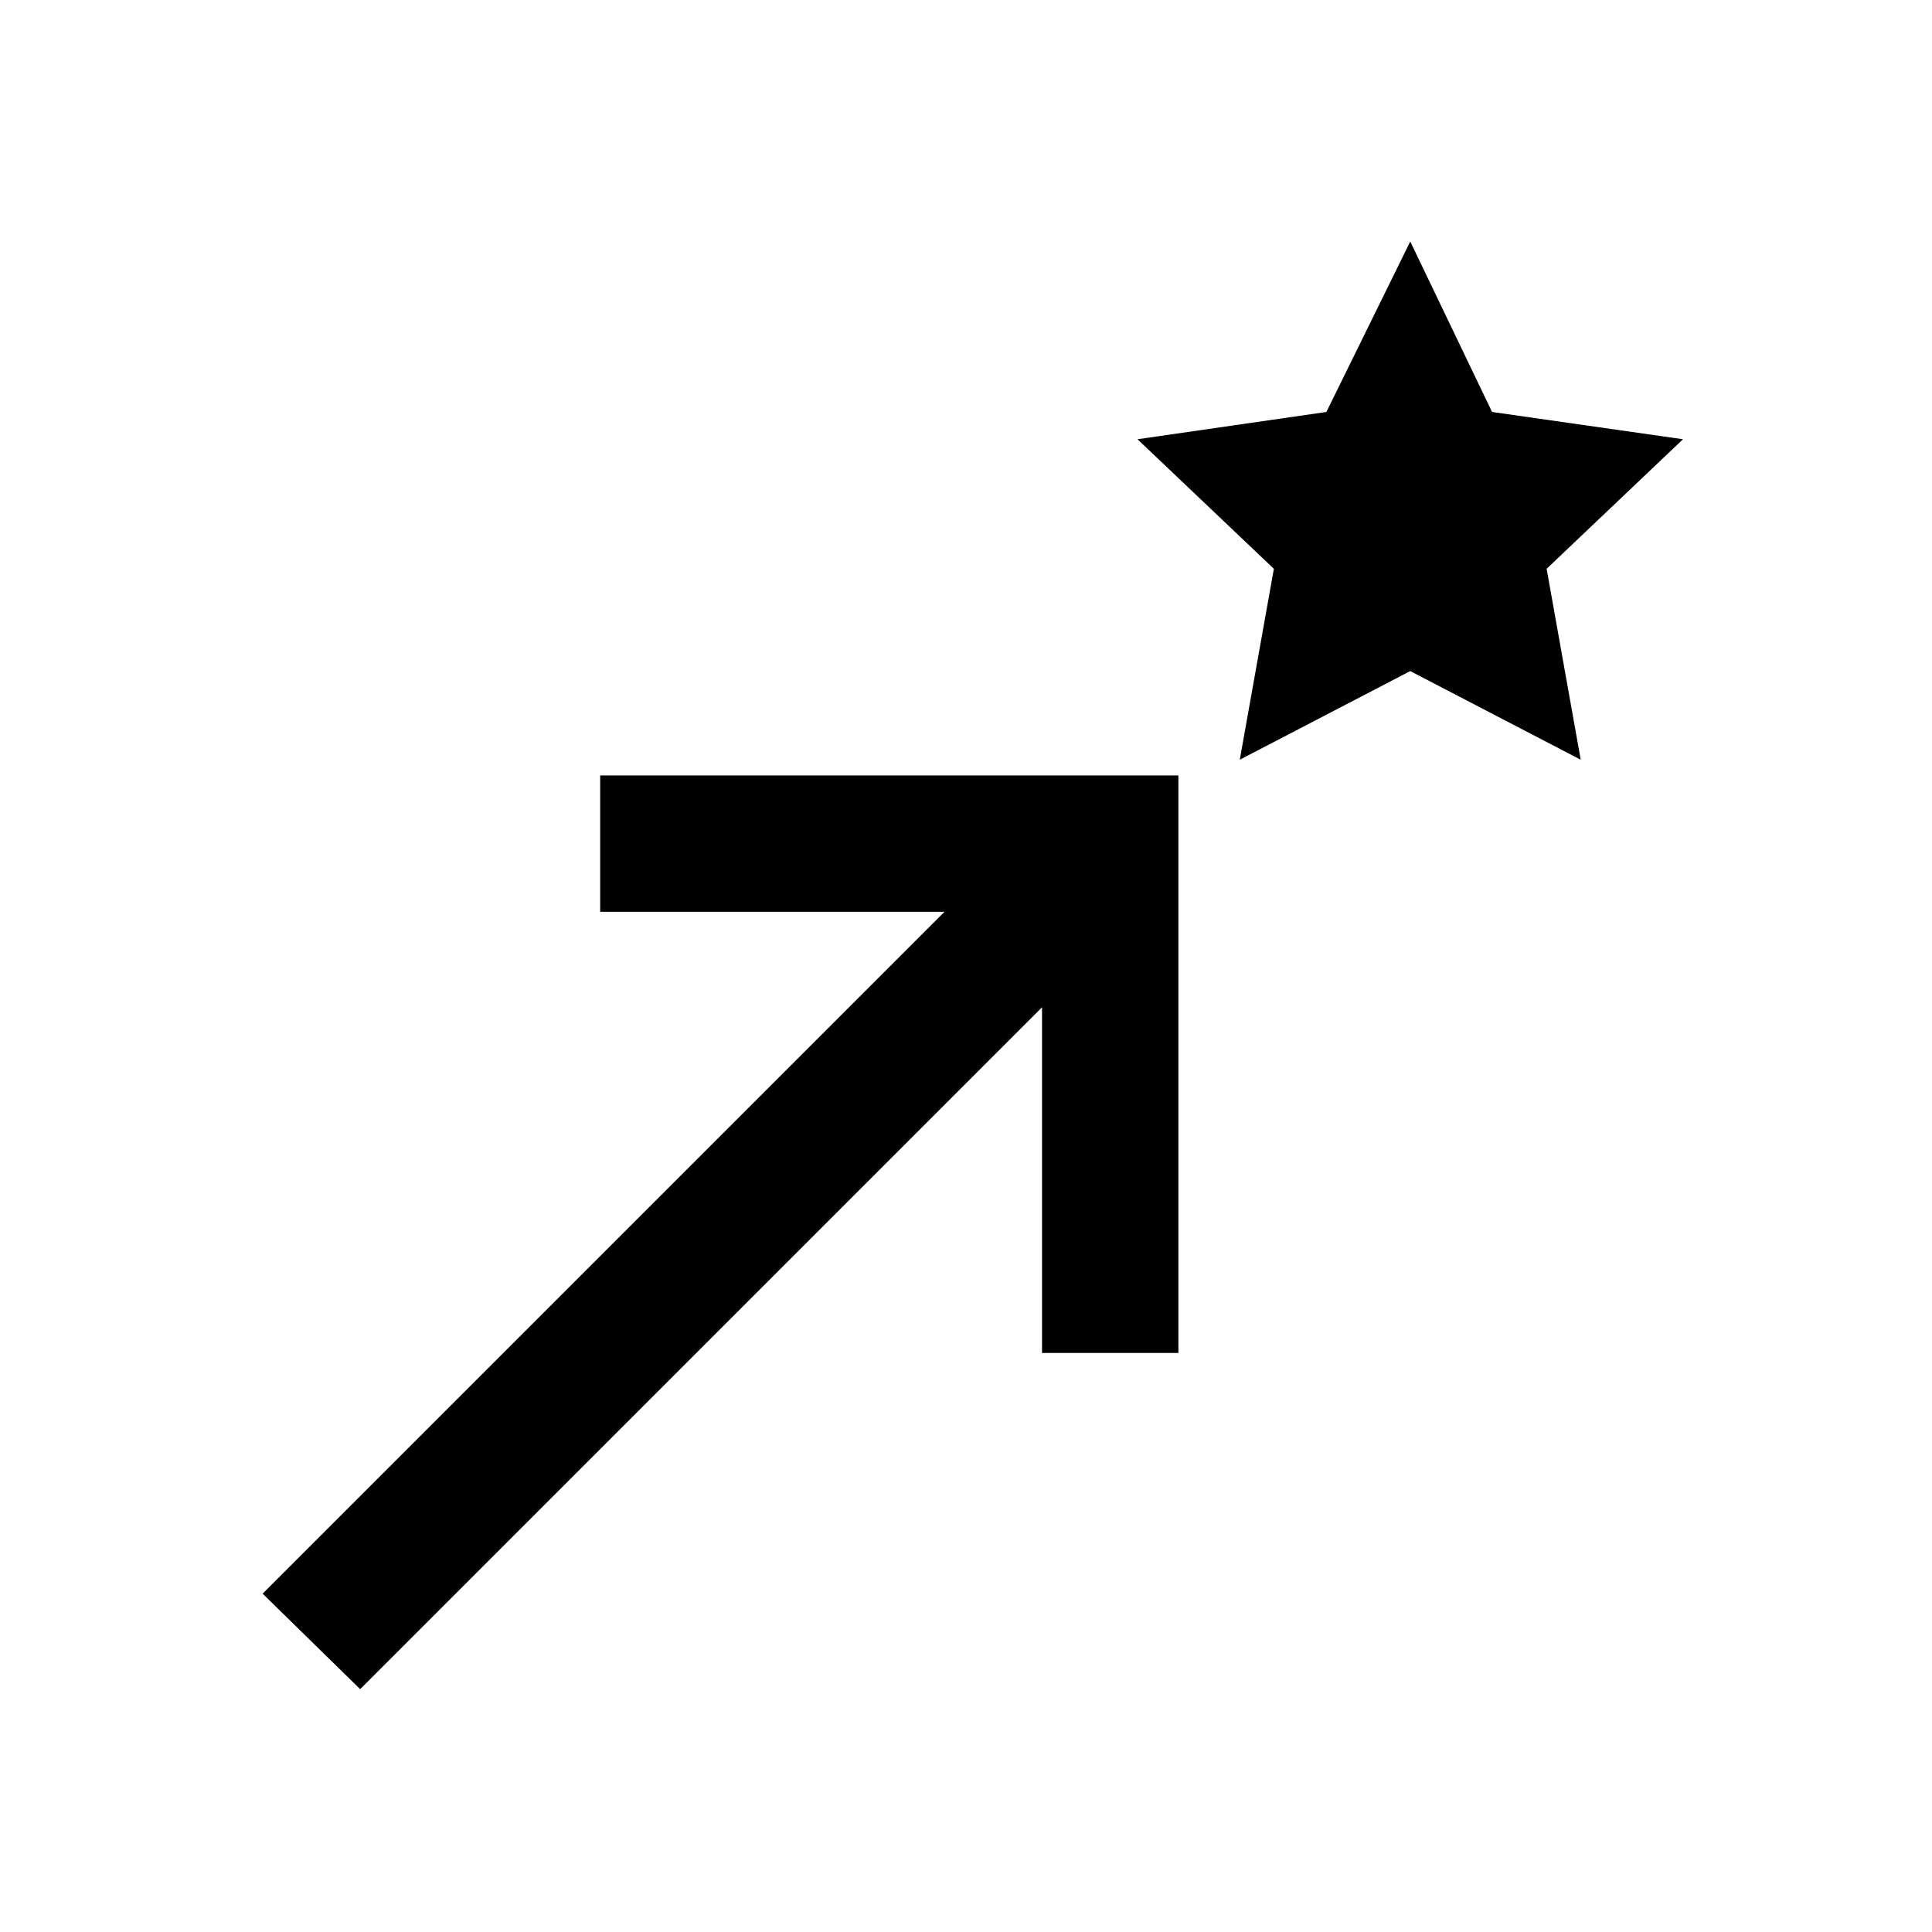
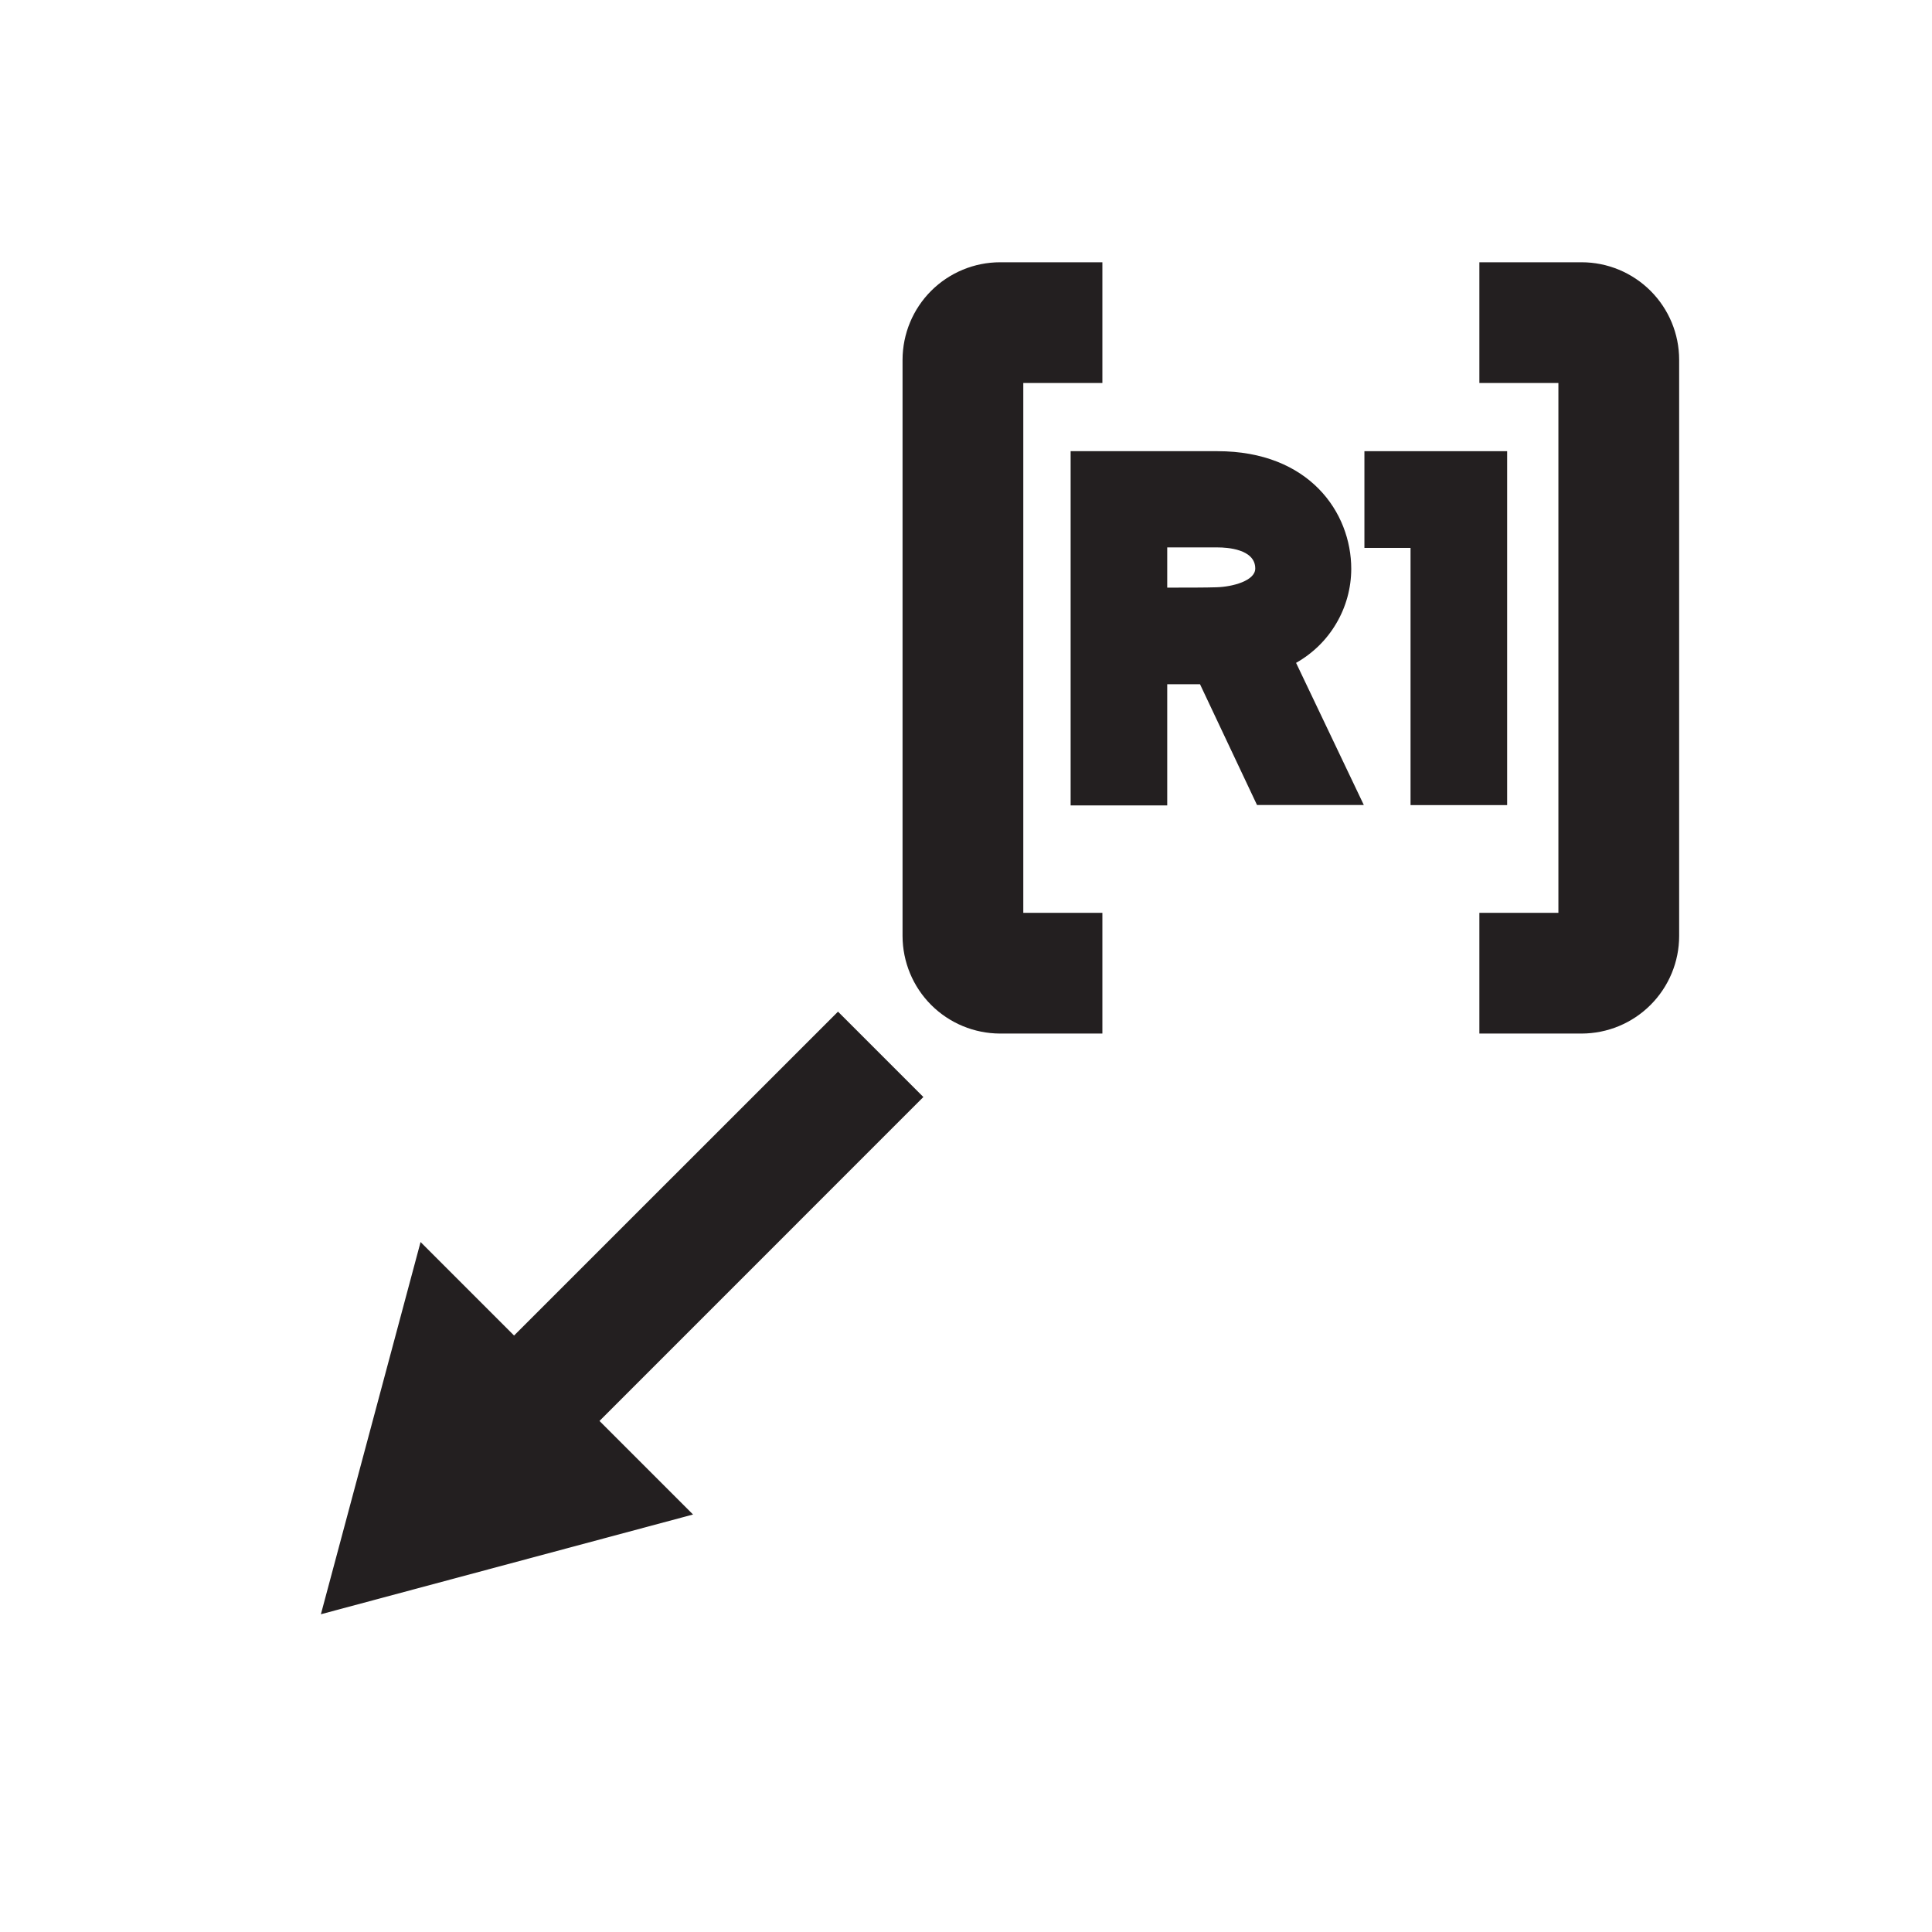
- <svg xmlns="http://www.w3.org/2000/svg" width="1000" height="1000" viewBox="-125 -125 1000 1000">
-   <path d="M10.941 699.883L363.883 346.94H185.648v-70.59h299.293v298.942h-70.59v-178.94L61.412 749.293zm550.59-611.649l-97.765 14.118 70.586 67.058-17.645 98.824 88.234-45.882 88.235 45.882-17.645-98.824 70.586-67.058-98.824-14.118L604.941 0zm0 0" />
+ <svg xmlns="http://www.w3.org/2000/svg" width="32" height="32" viewBox="0 0 32 32" fill="none">
+   <path d="M24.963 13.335H23.363V9.075H22.599V7.473H24.963V13.335Z" fill="#231F20" />
+   <path d="M21.467 10.979C21.743 10.823 21.974 10.598 22.134 10.324C22.295 10.051 22.38 9.74 22.381 9.423C22.381 8.489 21.687 7.473 20.164 7.473H17.733V13.34H19.333V11.333C19.519 11.333 19.711 11.333 19.876 11.333L20.82 13.333H22.589L21.467 10.979ZM19.333 9.733V9.067H20.173C20.317 9.067 20.791 9.092 20.791 9.416C20.791 9.619 20.417 9.719 20.152 9.727C19.973 9.733 19.643 9.733 19.333 9.733Z" fill="#231F20" />
+   <path d="M18.259 17.119H16.565C16.137 17.118 15.726 16.948 15.423 16.645C15.12 16.342 14.95 15.931 14.949 15.503V5.959C14.95 5.53 15.12 5.12 15.423 4.817C15.726 4.515 16.137 4.344 16.565 4.344H18.259V6.344H16.949V15.119H18.259V17.119Z" fill="#231F20" />
+   <path d="M26.196 17.119H24.503V15.119H25.812V6.344H24.503V4.344H26.196C26.625 4.344 27.035 4.515 27.338 4.817C27.641 5.12 27.812 5.53 27.812 5.959V15.503C27.812 15.931 27.641 16.342 27.338 16.645C27.035 16.948 26.625 17.118 26.196 17.119Z" fill="#231F20" />
+   <path d="M13.88 16.756L7.855 22.78L9.27 24.195L15.294 18.17L13.88 16.756Z" fill="#231F20" />
+   <path d="M11.479 25.085L5.315 26.737L6.966 20.572L11.479 25.085Z" fill="#231F20" />
</svg>
